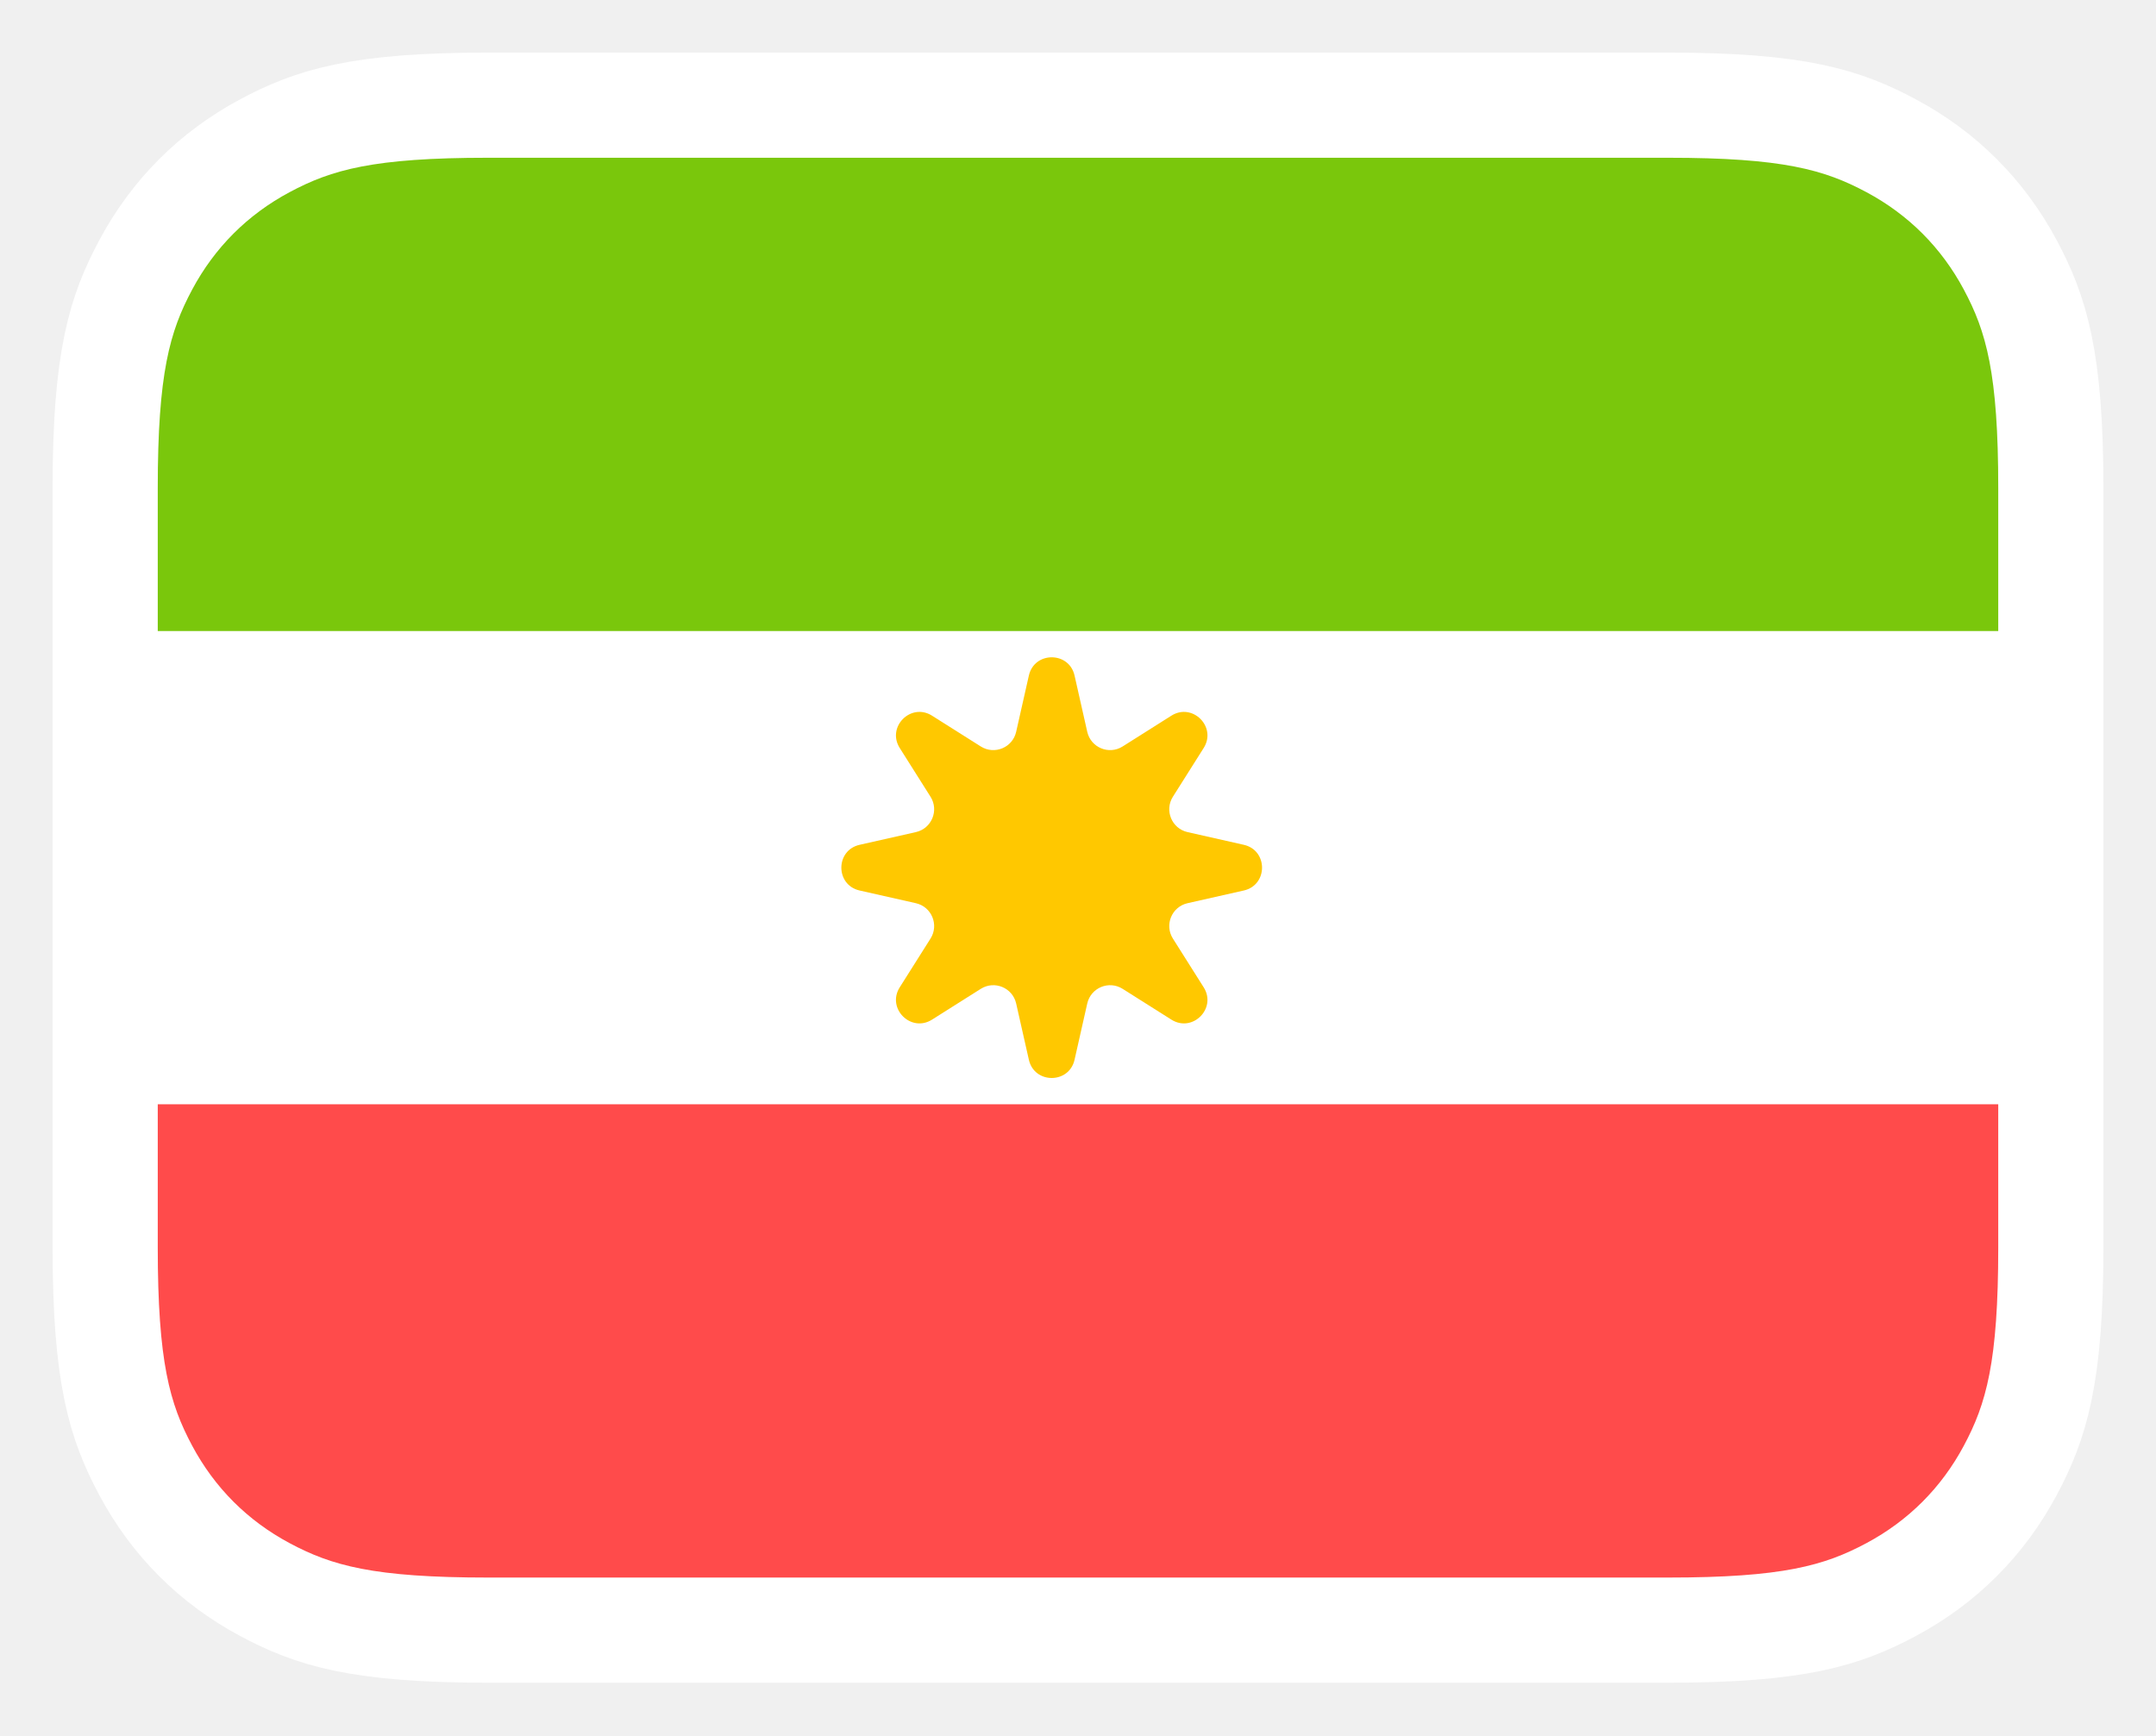
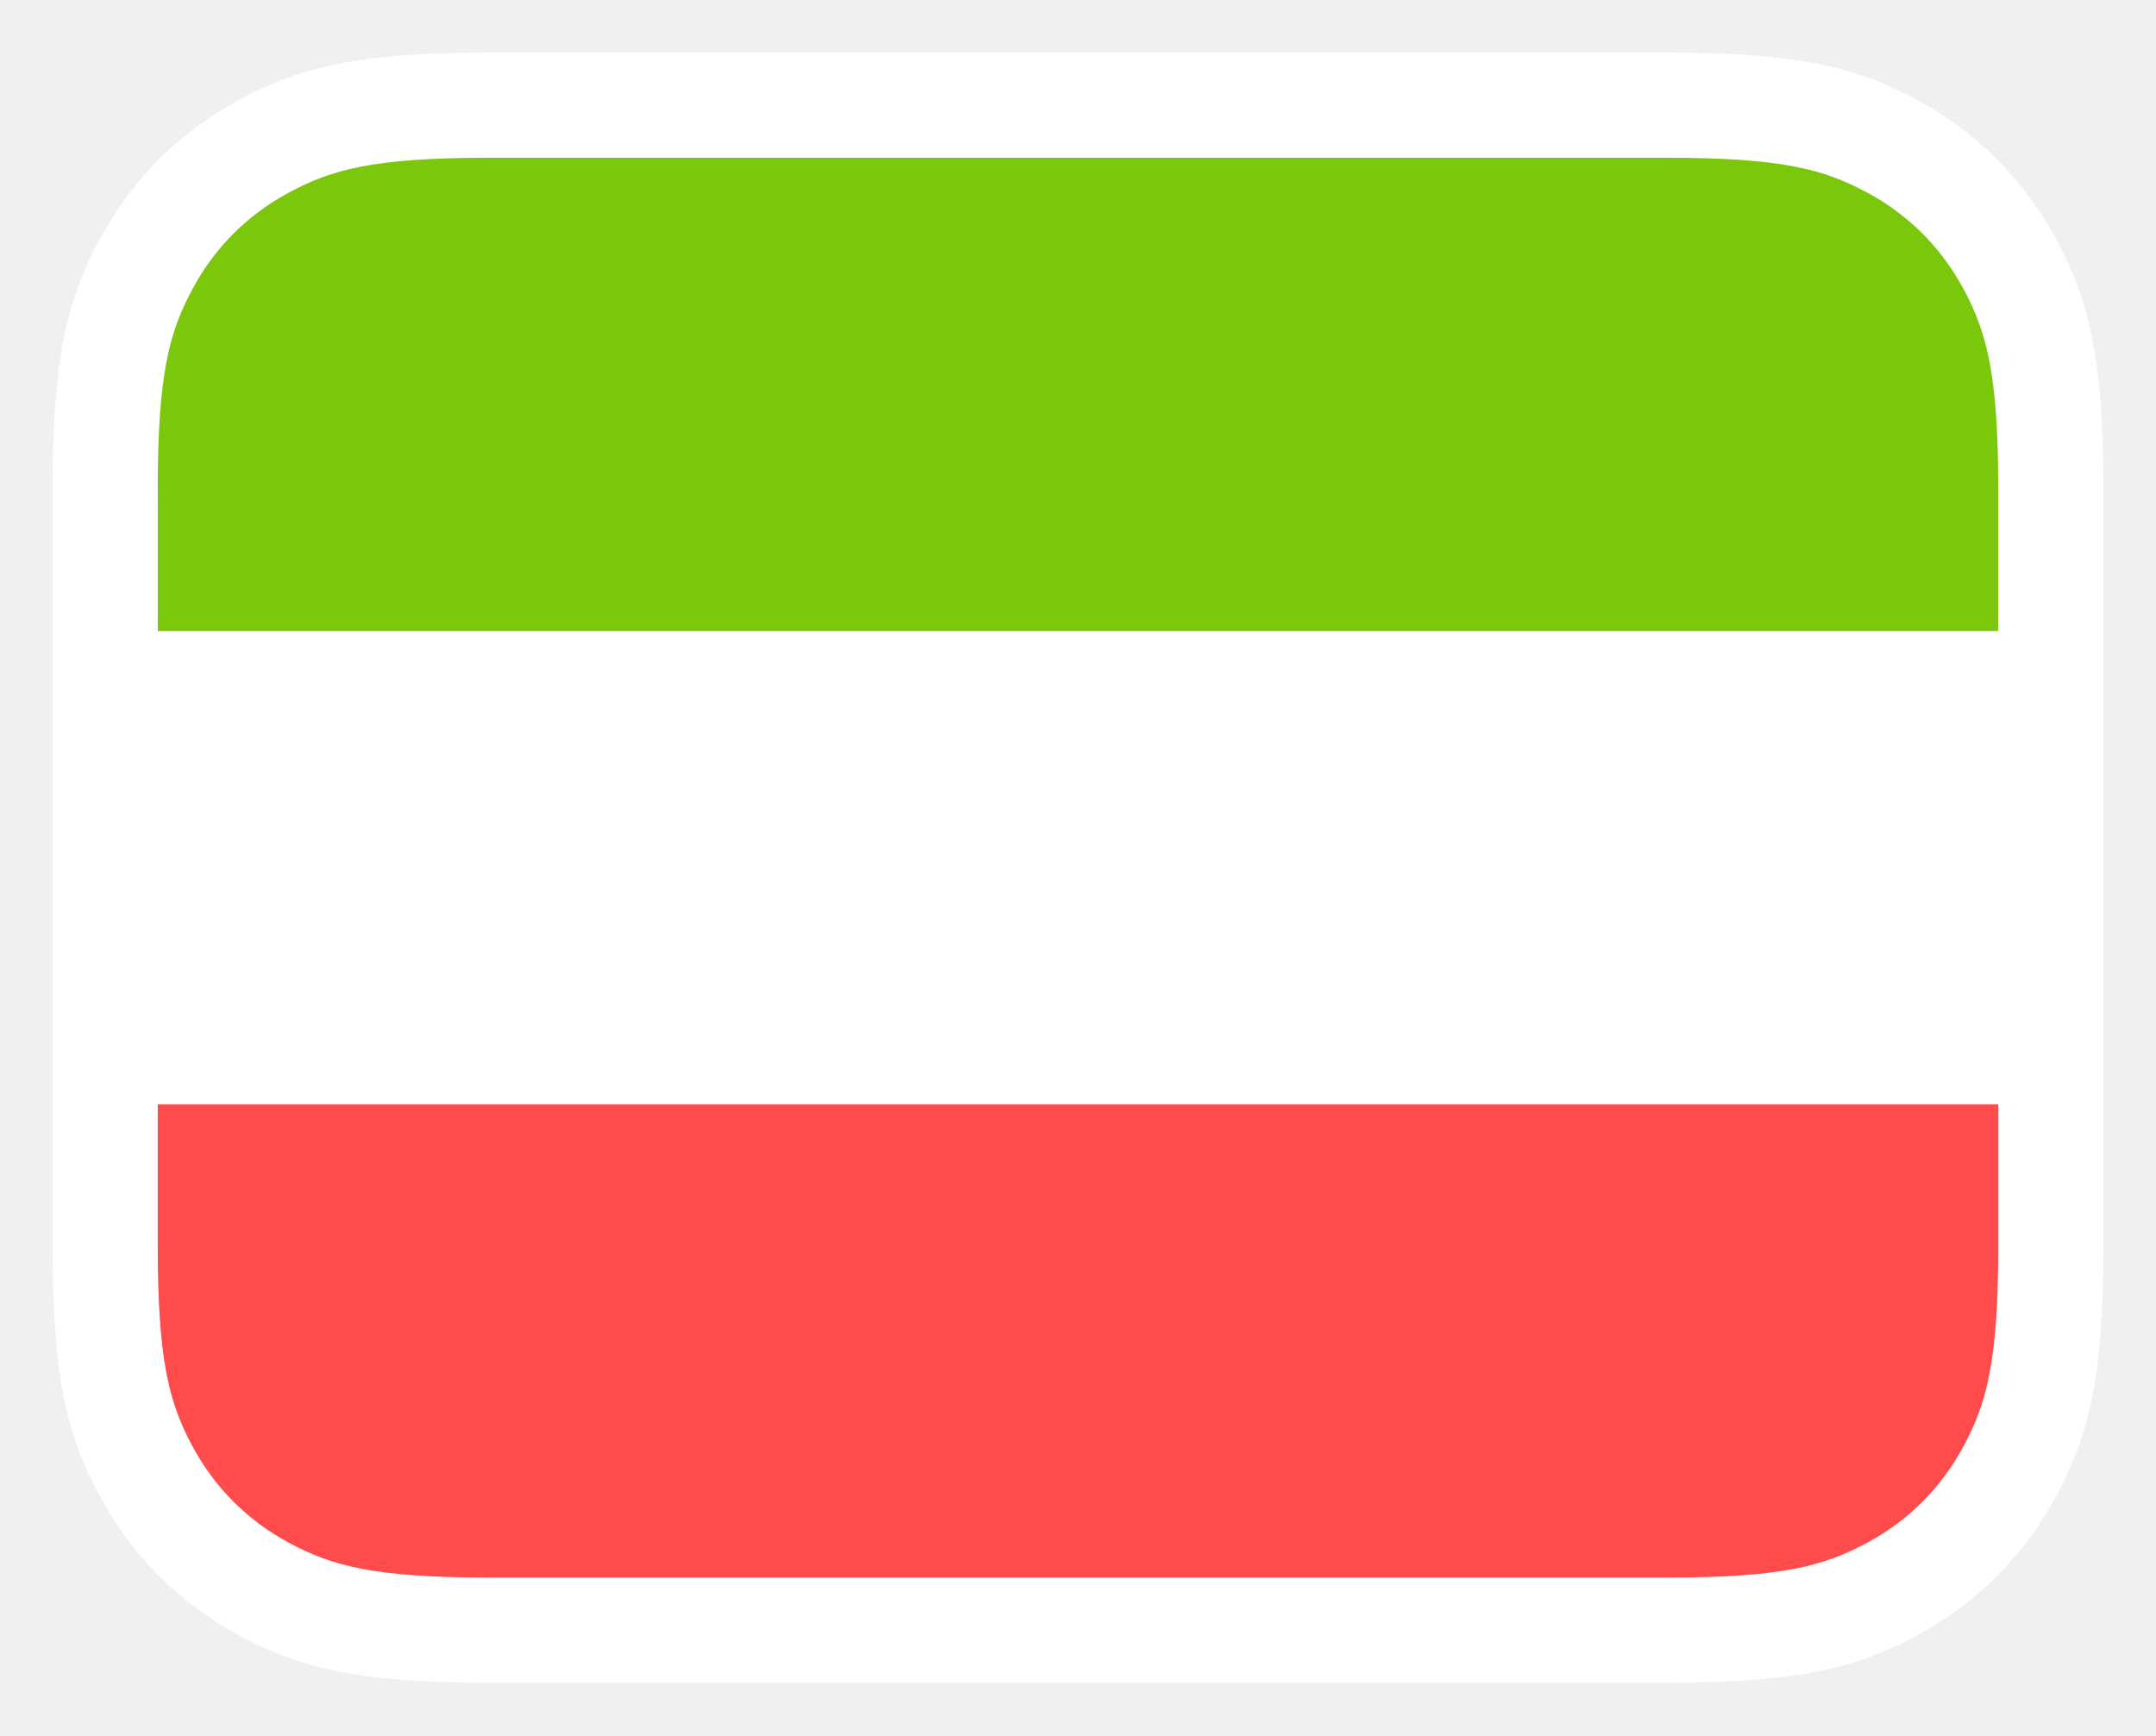
<svg xmlns="http://www.w3.org/2000/svg" width="82" height="66" viewBox="0 0 82 66" fill="none">
  <path d="M63.437 4H18.563C13.628 4 11.867 4.585 10.07 5.545C8.12 6.589 6.589 8.12 5.545 10.07C4.585 11.867 4 13.628 4 18.563V47.437C4 52.372 4.585 54.133 5.545 55.93C6.589 57.88 8.12 59.411 10.07 60.455C11.867 61.416 13.628 62 18.563 62H63.437C68.372 62 70.133 61.416 71.93 60.455C73.88 59.411 75.411 57.88 76.455 55.93C77.415 54.133 78 52.372 78 47.437V18.563C78 13.628 77.415 11.867 76.455 10.07C75.411 8.12 73.88 6.589 71.93 5.545C70.133 4.585 68.372 4 63.437 4Z" fill="white" stroke="white" stroke-width="4" />
  <path d="M76 42V47.437C76 51.805 75.545 53.389 74.691 54.986C73.837 56.584 72.584 57.837 70.987 58.691C69.389 59.545 67.805 60 63.437 60H18.563C14.195 60 12.611 59.545 11.014 58.691C9.416 57.837 8.163 56.584 7.309 54.986C6.455 53.389 6 51.805 6 47.437V42H76Z" fill="#FF4B4B" />
  <path d="M18.563 6H63.437C67.805 6 69.389 6.455 70.987 7.309C72.584 8.163 73.837 9.416 74.691 11.014C75.545 12.611 76 14.195 76 18.563V24H6V18.563C6 14.195 6.455 12.611 7.309 11.014C8.163 9.416 9.416 8.163 11.014 7.309C12.611 6.455 14.195 6 18.563 6Z" fill="#7AC70C" />
-   <path d="M39.131 25.694C39.34 24.768 40.66 24.768 40.869 25.694L41.352 27.834C41.488 28.434 42.176 28.72 42.697 28.391L44.551 27.22C45.354 26.713 46.287 27.646 45.78 28.449L44.609 30.303C44.28 30.824 44.566 31.512 45.166 31.648L47.306 32.131C48.231 32.34 48.231 33.66 47.306 33.869L45.166 34.352C44.566 34.488 44.28 35.176 44.609 35.697L45.78 37.551C46.287 38.354 45.354 39.287 44.551 38.78L42.697 37.609C42.176 37.28 41.488 37.566 41.352 38.166L40.869 40.306C40.66 41.231 39.34 41.231 39.131 40.306L38.648 38.166C38.512 37.566 37.824 37.28 37.303 37.609L35.449 38.78C34.646 39.287 33.713 38.354 34.22 37.551L35.391 35.697C35.72 35.176 35.434 34.488 34.834 34.352L32.694 33.869C31.768 33.66 31.768 32.34 32.694 32.131L34.834 31.648C35.434 31.512 35.72 30.824 35.391 30.303L34.22 28.449C33.713 27.646 34.646 26.713 35.449 27.22L37.303 28.391C37.824 28.72 38.512 28.434 38.648 27.834L39.131 25.694Z" fill="#FFC800" />
</svg>
